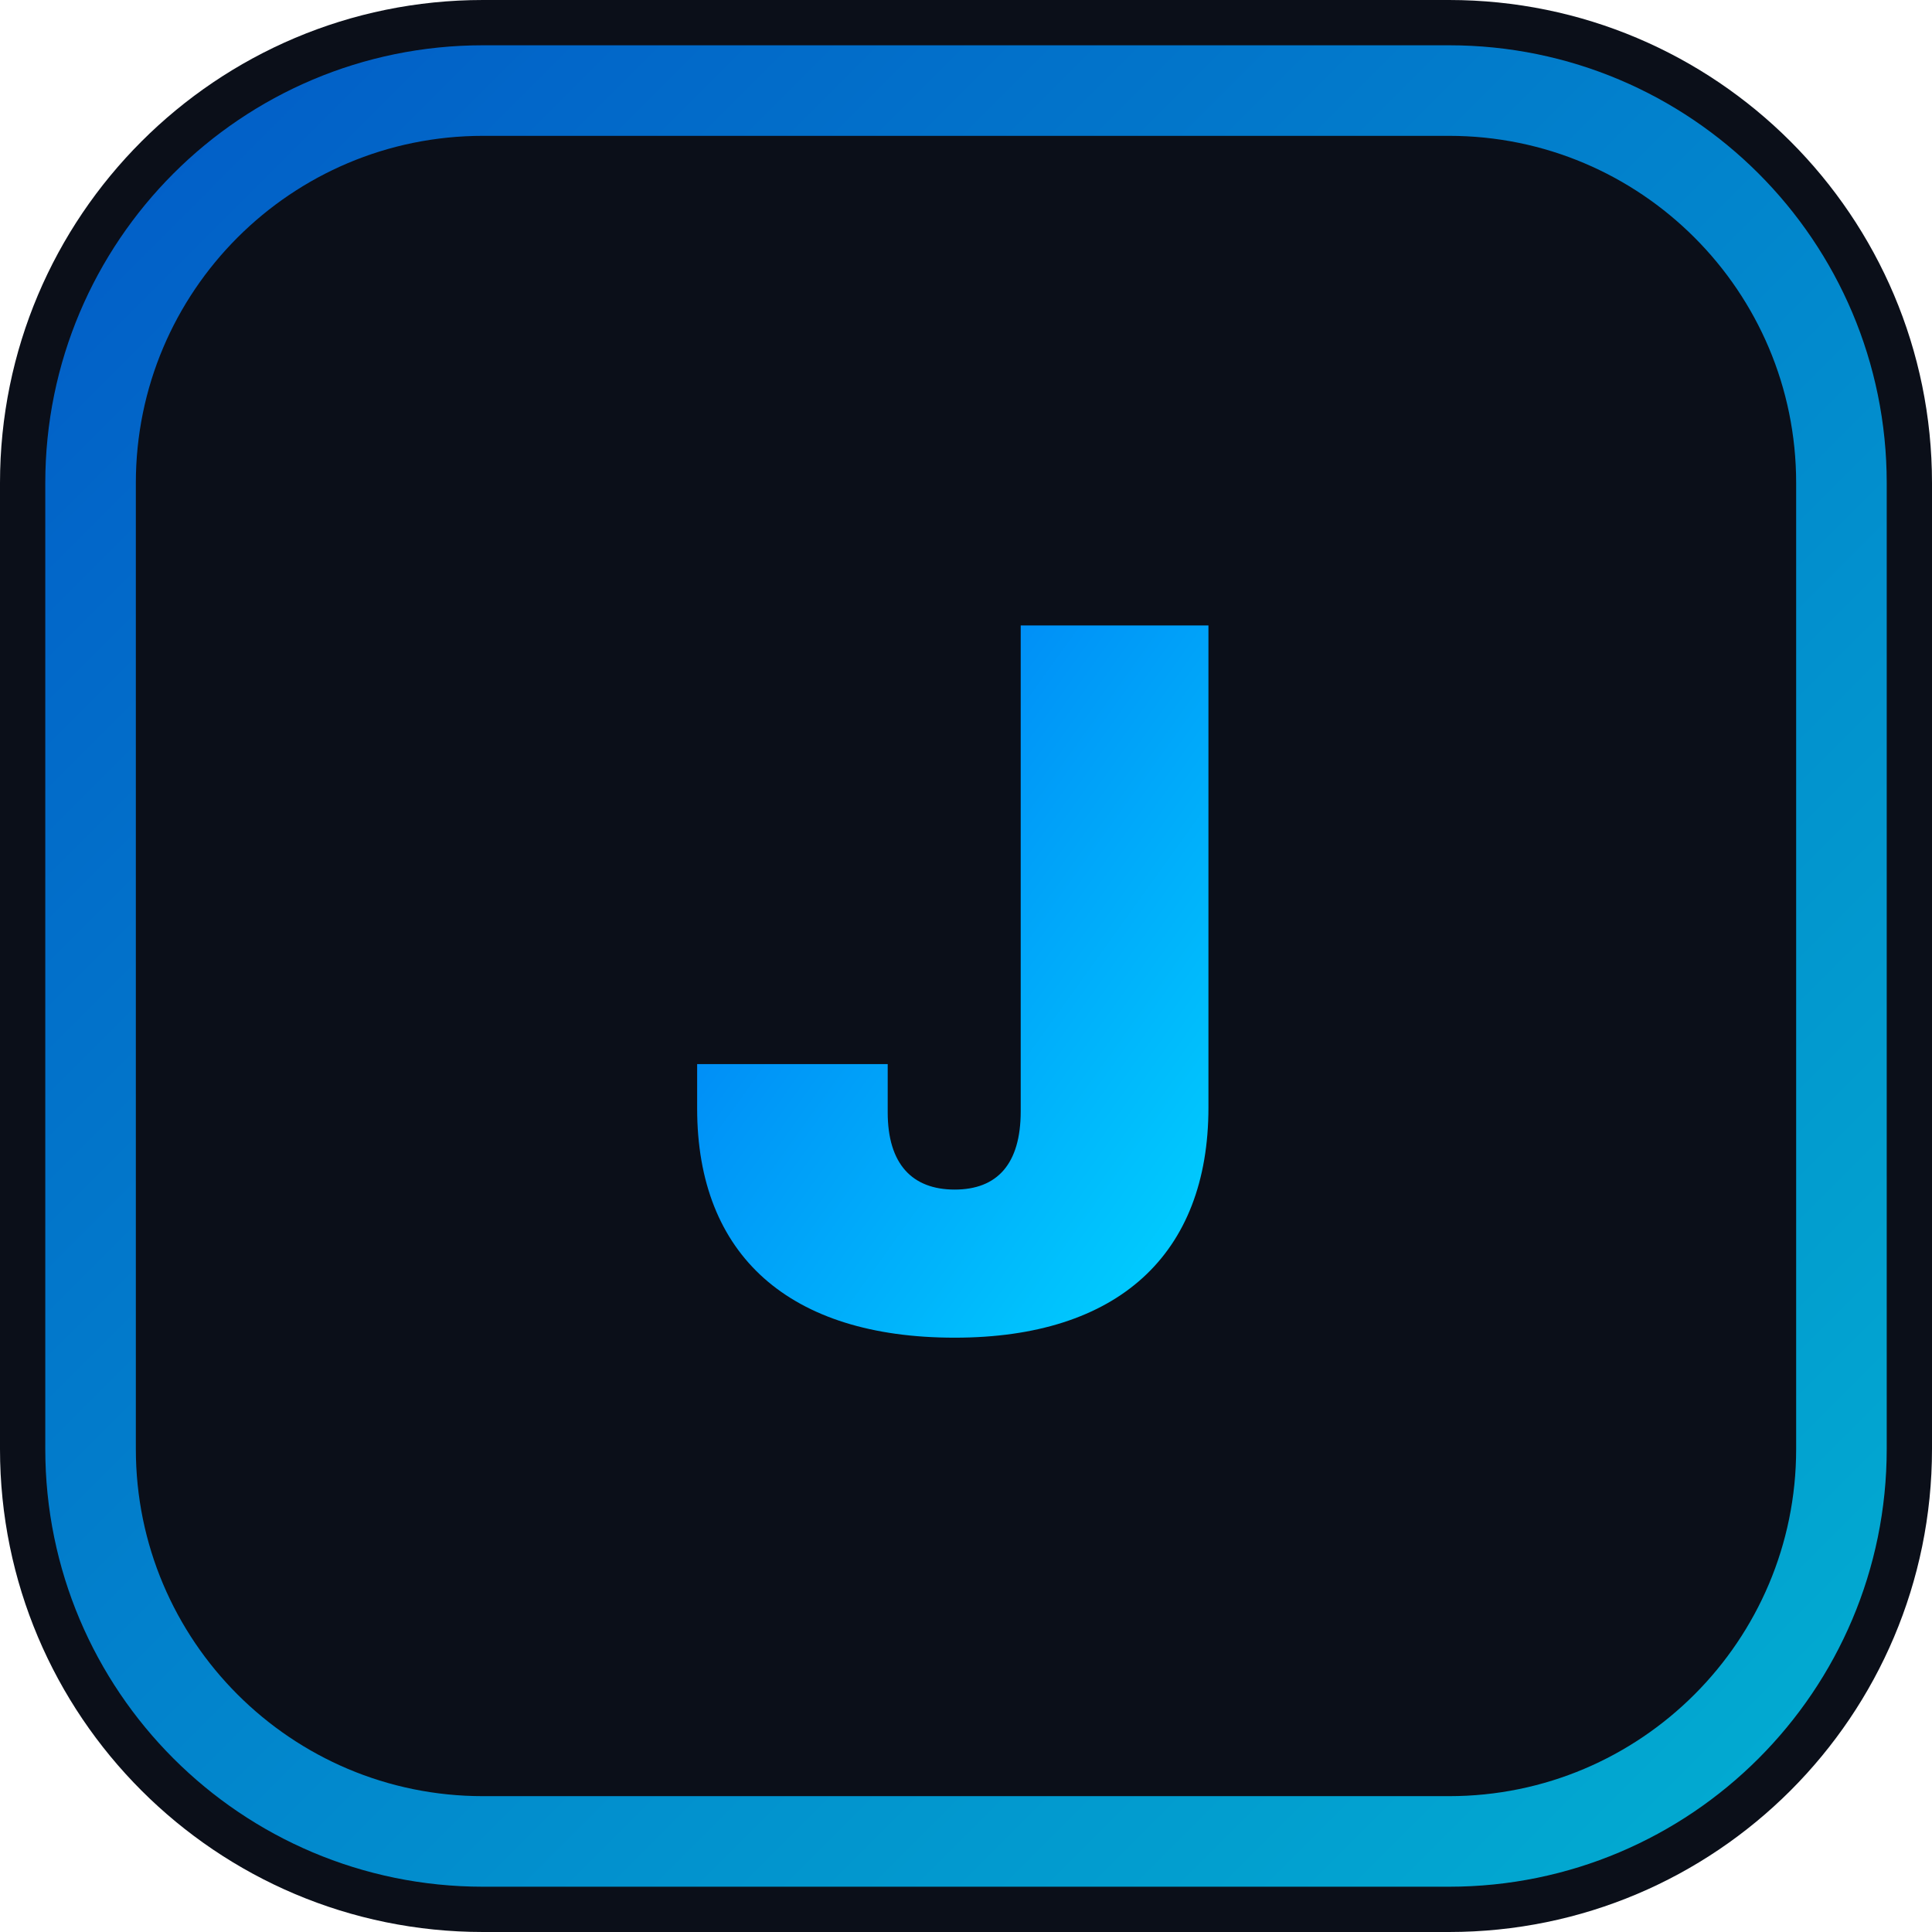
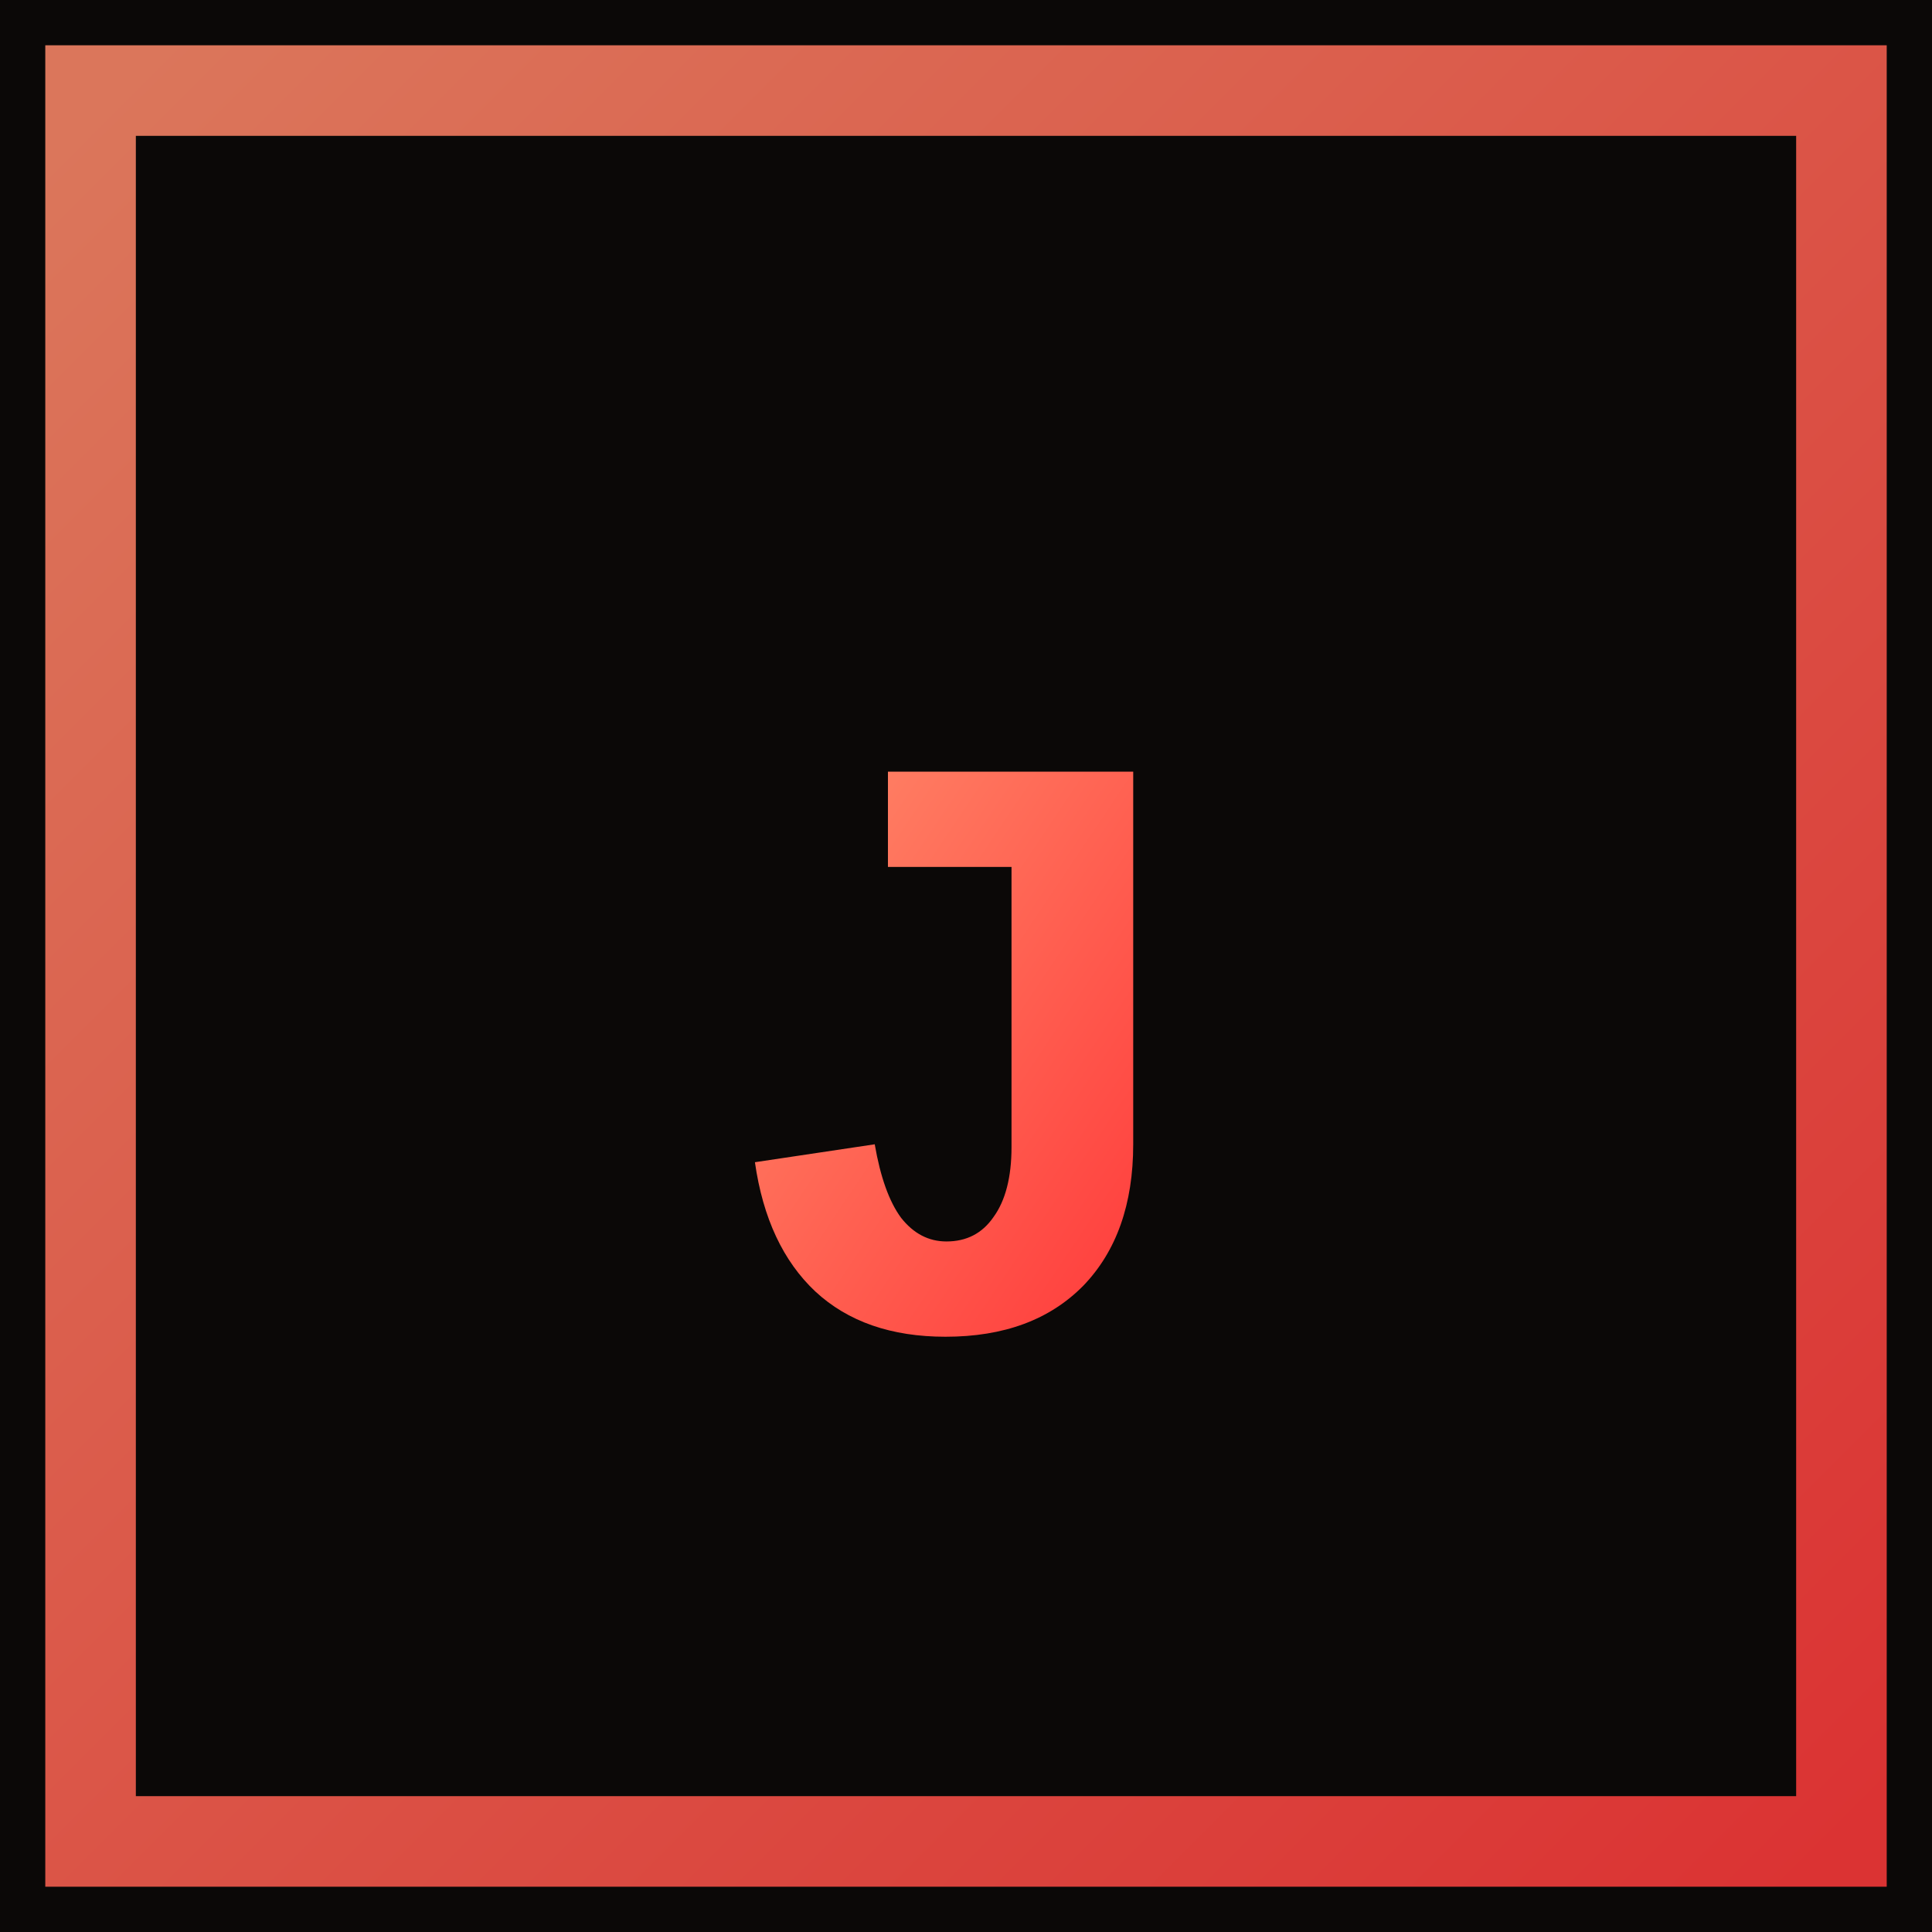
<svg xmlns="http://www.w3.org/2000/svg" viewBox="0 0 32 32" fill="none">
  <defs>
    <linearGradient id="glowGrad" x1="0%" y1="0%" x2="100%" y2="100%">
-       <stop offset="0%" stop-color="#0070f3" />
-       <stop offset="100%" stop-color="#00d4ff" />
+       <stop offset="0%" stop-color="#ff8a6a" />
+       <stop offset="100%" stop-color="#ff3b3b" />
    </linearGradient>
  </defs>
-   <rect width="32" height="32" rx="8" fill="#0b0f19" />
-   <rect x="1.5" y="1.5" width="29" height="29" rx="6.5" stroke="url(#glowGrad)" stroke-width="1.5" stroke-opacity="0.8" />
-   <text x="16" y="22" font-family="'Inter', -apple-system, BlinkMacSystemFont, sans-serif" font-weight="900" font-size="16" fill="url(#glowGrad)" text-anchor="middle">J</text>
+   <rect width="32" height="32" fill="#0b0807" />
+   <rect x="1.5" y="1.5" width="29" height="29" stroke="url(#glowGrad)" stroke-width="1.5" stroke-opacity="0.85" />
+   <text x="16" y="22" font-family="'Press Start 2P', 'Courier New', monospace" font-weight="700" font-size="14" fill="url(#glowGrad)" text-anchor="middle">J</text>
</svg>
